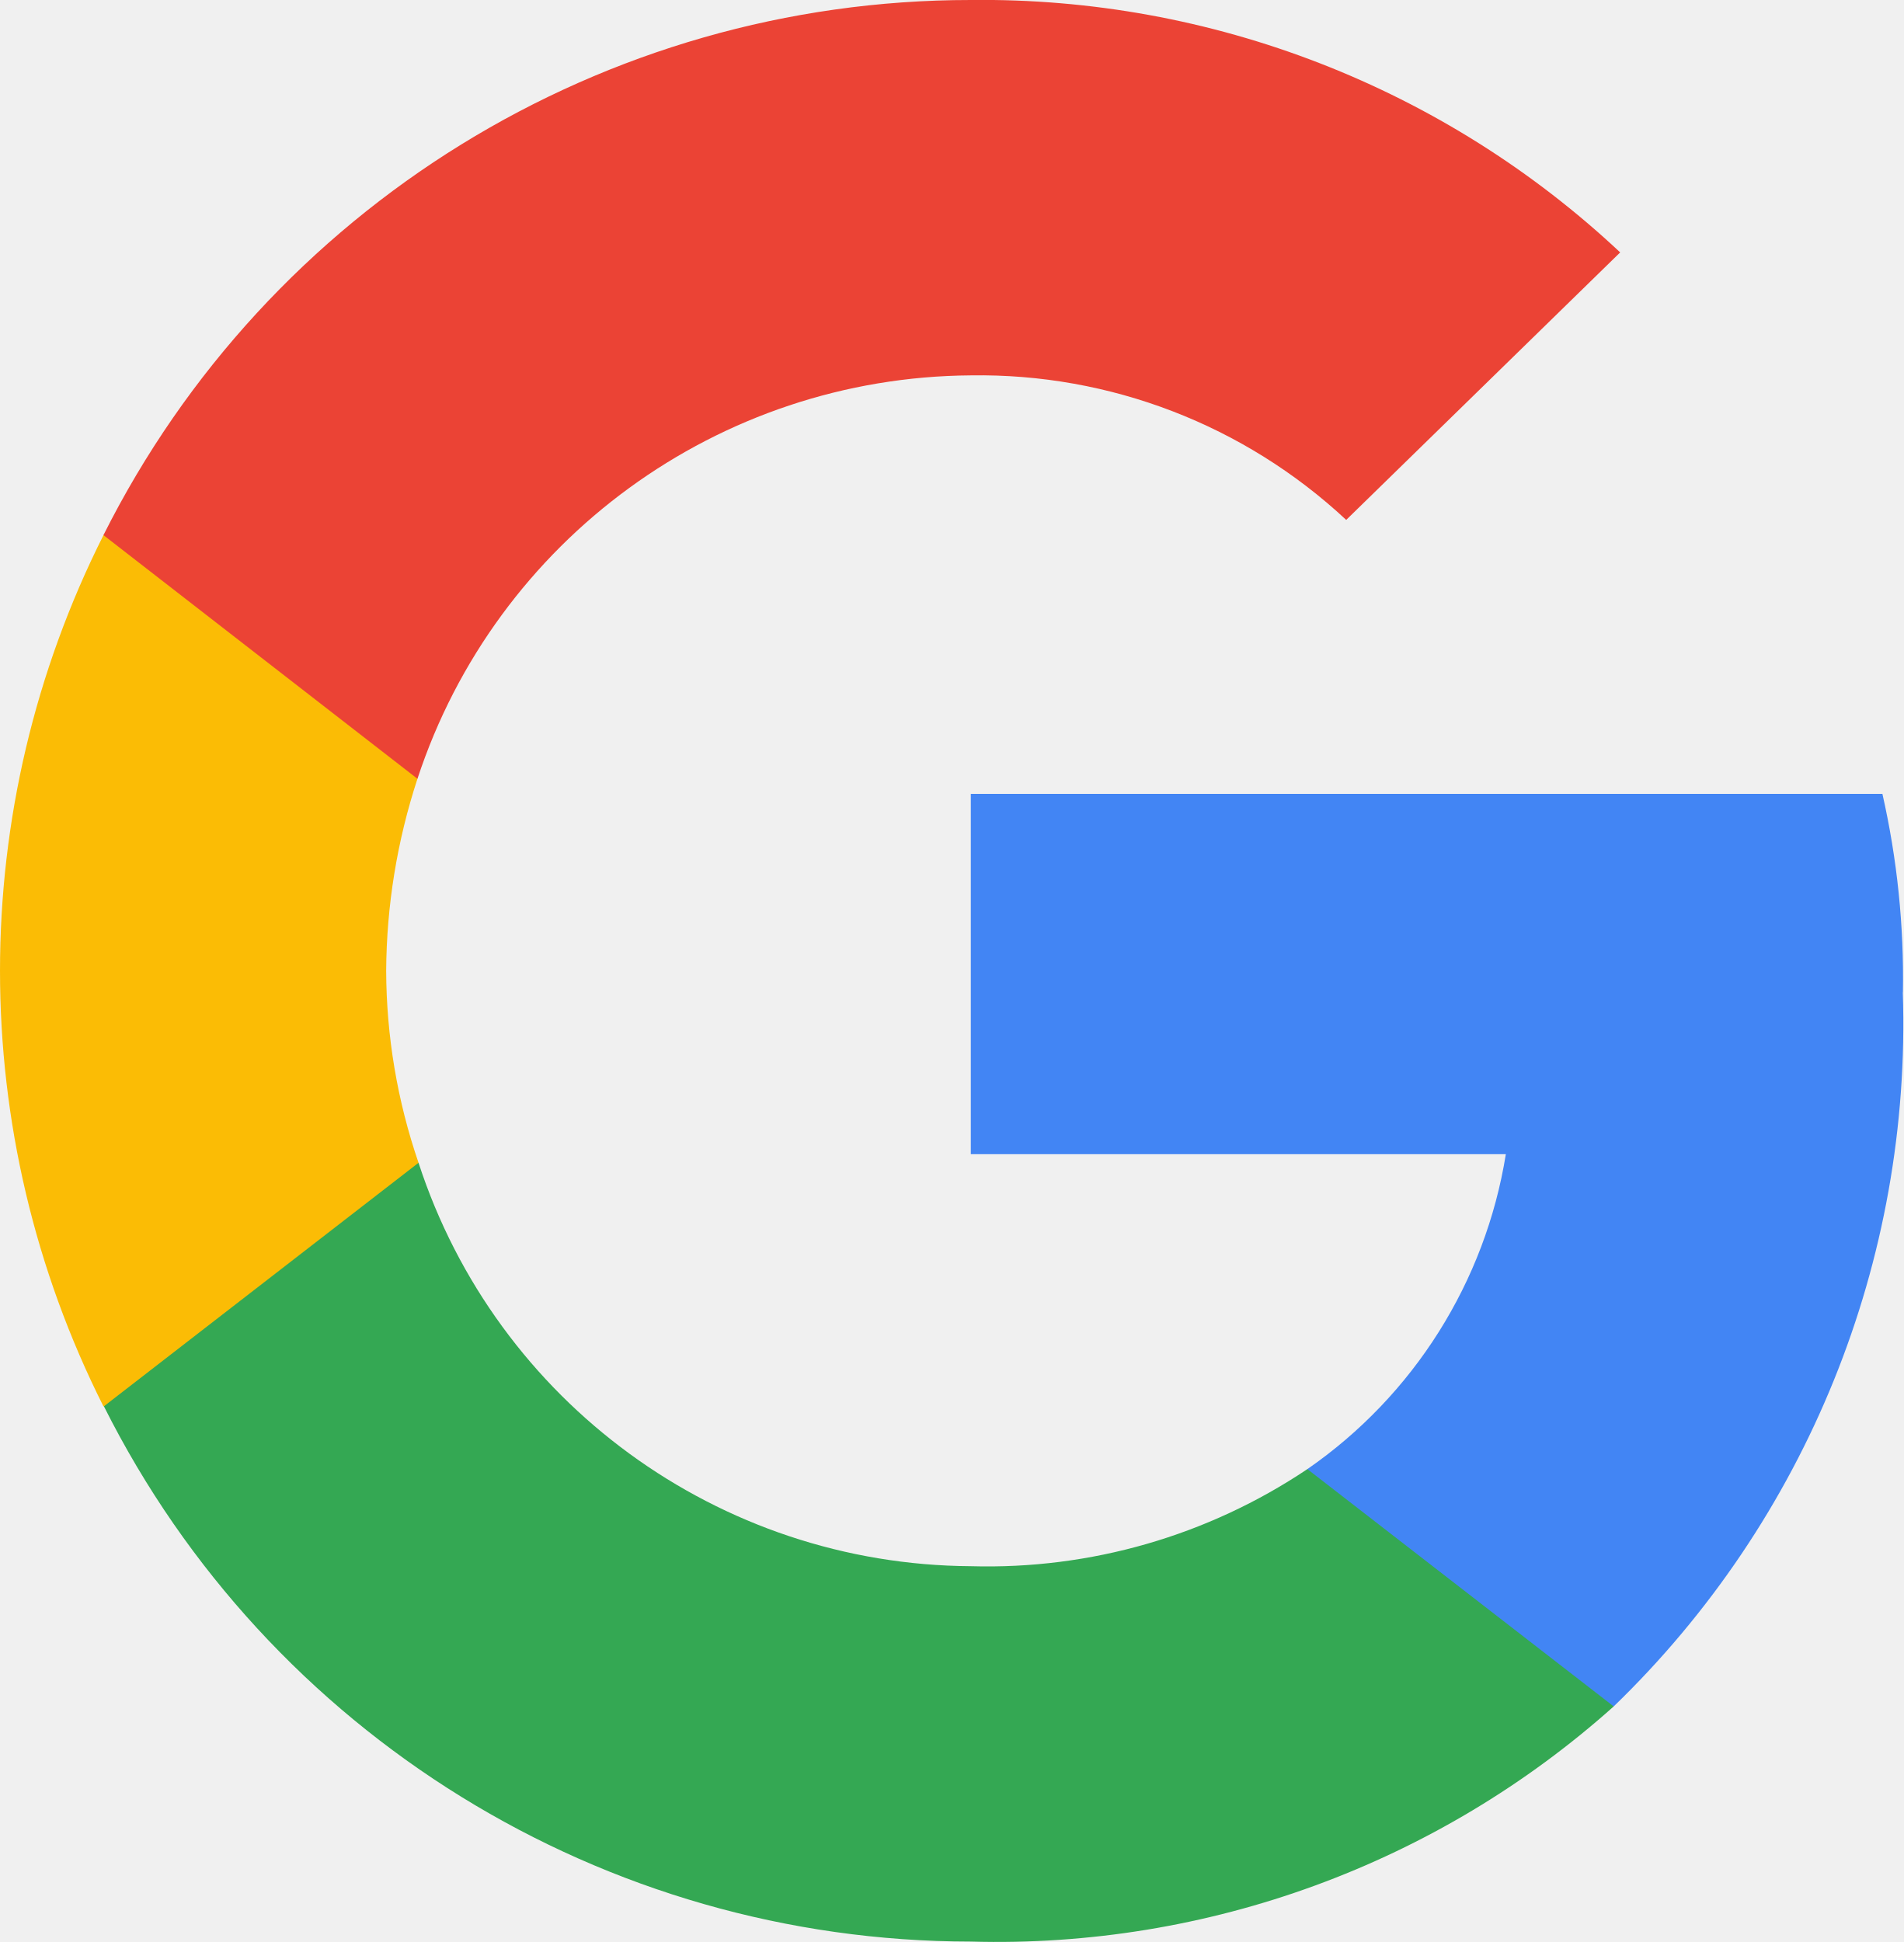
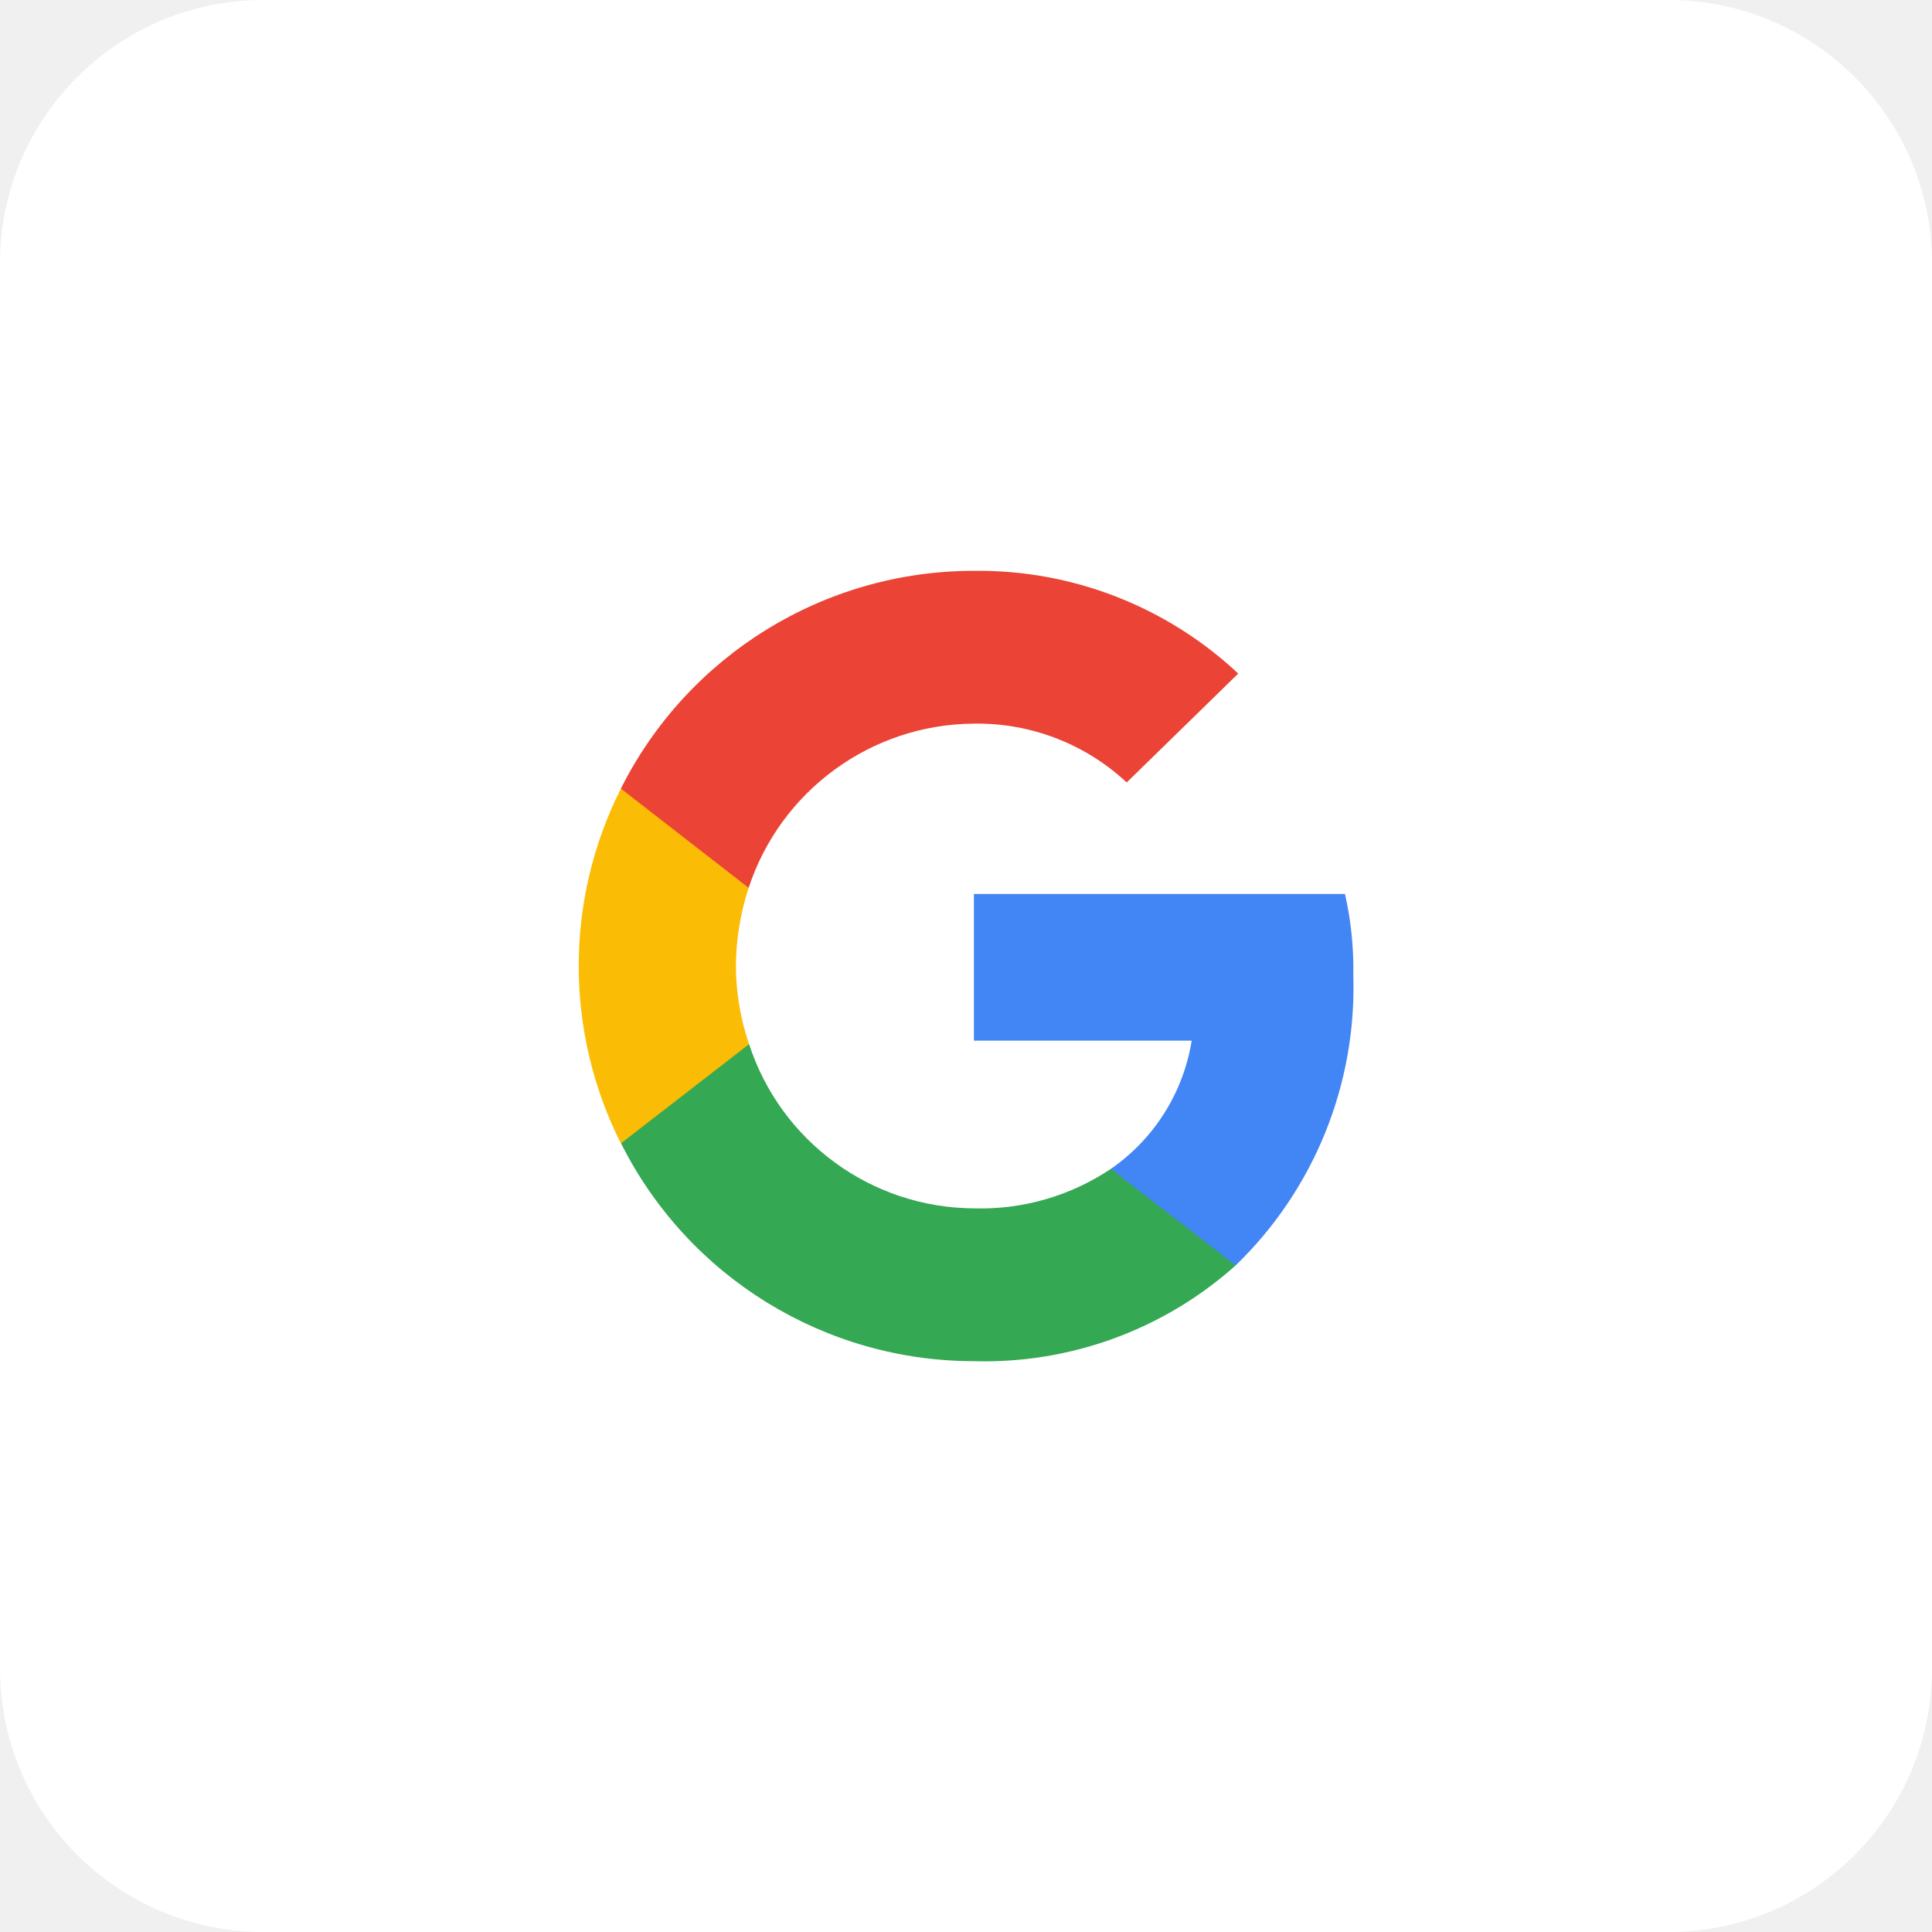
- <svg xmlns="http://www.w3.org/2000/svg" width="17.645" height="18.004" viewBox="0 0 17.645 18.004">
-   <path fill="#4285f4" d="M17.641 9.2a7.713 7.713 0 0 0-.19-1.84H9v3.34h4.96a4.4 4.4 0 0 1-1.84 2.92l-.017.112 2.672 2.07.185.018a8.8 8.8 0 0 0 2.68-6.62" />
-   <path fill="#34a853" d="M9 18a8.579 8.579 0 0 0 5.96-2.18l-2.84-2.2a5.327 5.327 0 0 1-3.12.9 5.418 5.418 0 0 1-5.12-3.74l-.106.009L1 12.939l-.036.1A8.994 8.994 0 0 0 9 18" />
-   <path fill="#fbbc05" d="M3.88 10.78A5.541 5.541 0 0 1 3.58 9a5.822 5.822 0 0 1 .29-1.78l-.005-.12-2.813-2.184-.092.044a8.981 8.981 0 0 0 0 8.08l2.92-2.26" />
-   <path fill="#eb4335" d="M9 3.48a4.988 4.988 0 0 1 3.48 1.34l2.54-2.48A8.647 8.647 0 0 0 9 0 8.995 8.995 0 0 0 .959 4.961L3.87 7.22A5.44 5.44 0 0 1 9 3.48" />
+ <svg xmlns="http://www.w3.org/2000/svg" width="44" height="44" viewBox="0 0 44 44">
+   <g id="Sign_in_with_Google" data-name="Sign in with Google" transform="translate(-80)">
+     <g id="Button_Background" data-name="Button Background" transform="translate(80)">
+       <rect id="Button_Shape" data-name="Button Shape" width="44" height="44" rx="6" fill="#fff" />
+     </g>
+     <g id="google-icon" transform="translate(93.18 13)">
+       <path id="Path_6663" data-name="Path 6663" d="M17.641,9.2a7.713,7.713,0,0,0-.19-1.84H9V10.7h4.96a4.4,4.4,0,0,1-1.84,2.92l-.017.112,2.672,2.07.185.018a8.8,8.8,0,0,0,2.68-6.62" fill="#4285f4" />
+       <path id="Path_6664" data-name="Path 6664" d="M9,18a8.579,8.579,0,0,0,5.96-2.18l-2.84-2.2a5.327,5.327,0,0,1-3.12.9,5.418,5.418,0,0,1-5.12-3.74l-.106.009L1,12.939l-.036.1A8.994,8.994,0,0,0,9,18" fill="#34a853" />
+       <path id="Path_6665" data-name="Path 6665" d="M3.88,10.78A5.541,5.541,0,0,1,3.58,9a5.822,5.822,0,0,1,.29-1.78L3.865,7.1,1.052,4.916.96,4.96a8.981,8.981,0,0,0,0,8.08l2.92-2.26" fill="#fbbc05" />
+       <path id="Path_6666" data-name="Path 6666" d="M9,3.48a4.988,4.988,0,0,1,3.48,1.34l2.54-2.48A8.647,8.647,0,0,0,9,0,8.994,8.994,0,0,0,.96,4.96L3.87,7.22A5.44,5.44,0,0,1,9,3.48" fill="#eb4335" />
+     </g>
+   </g>
</svg>
